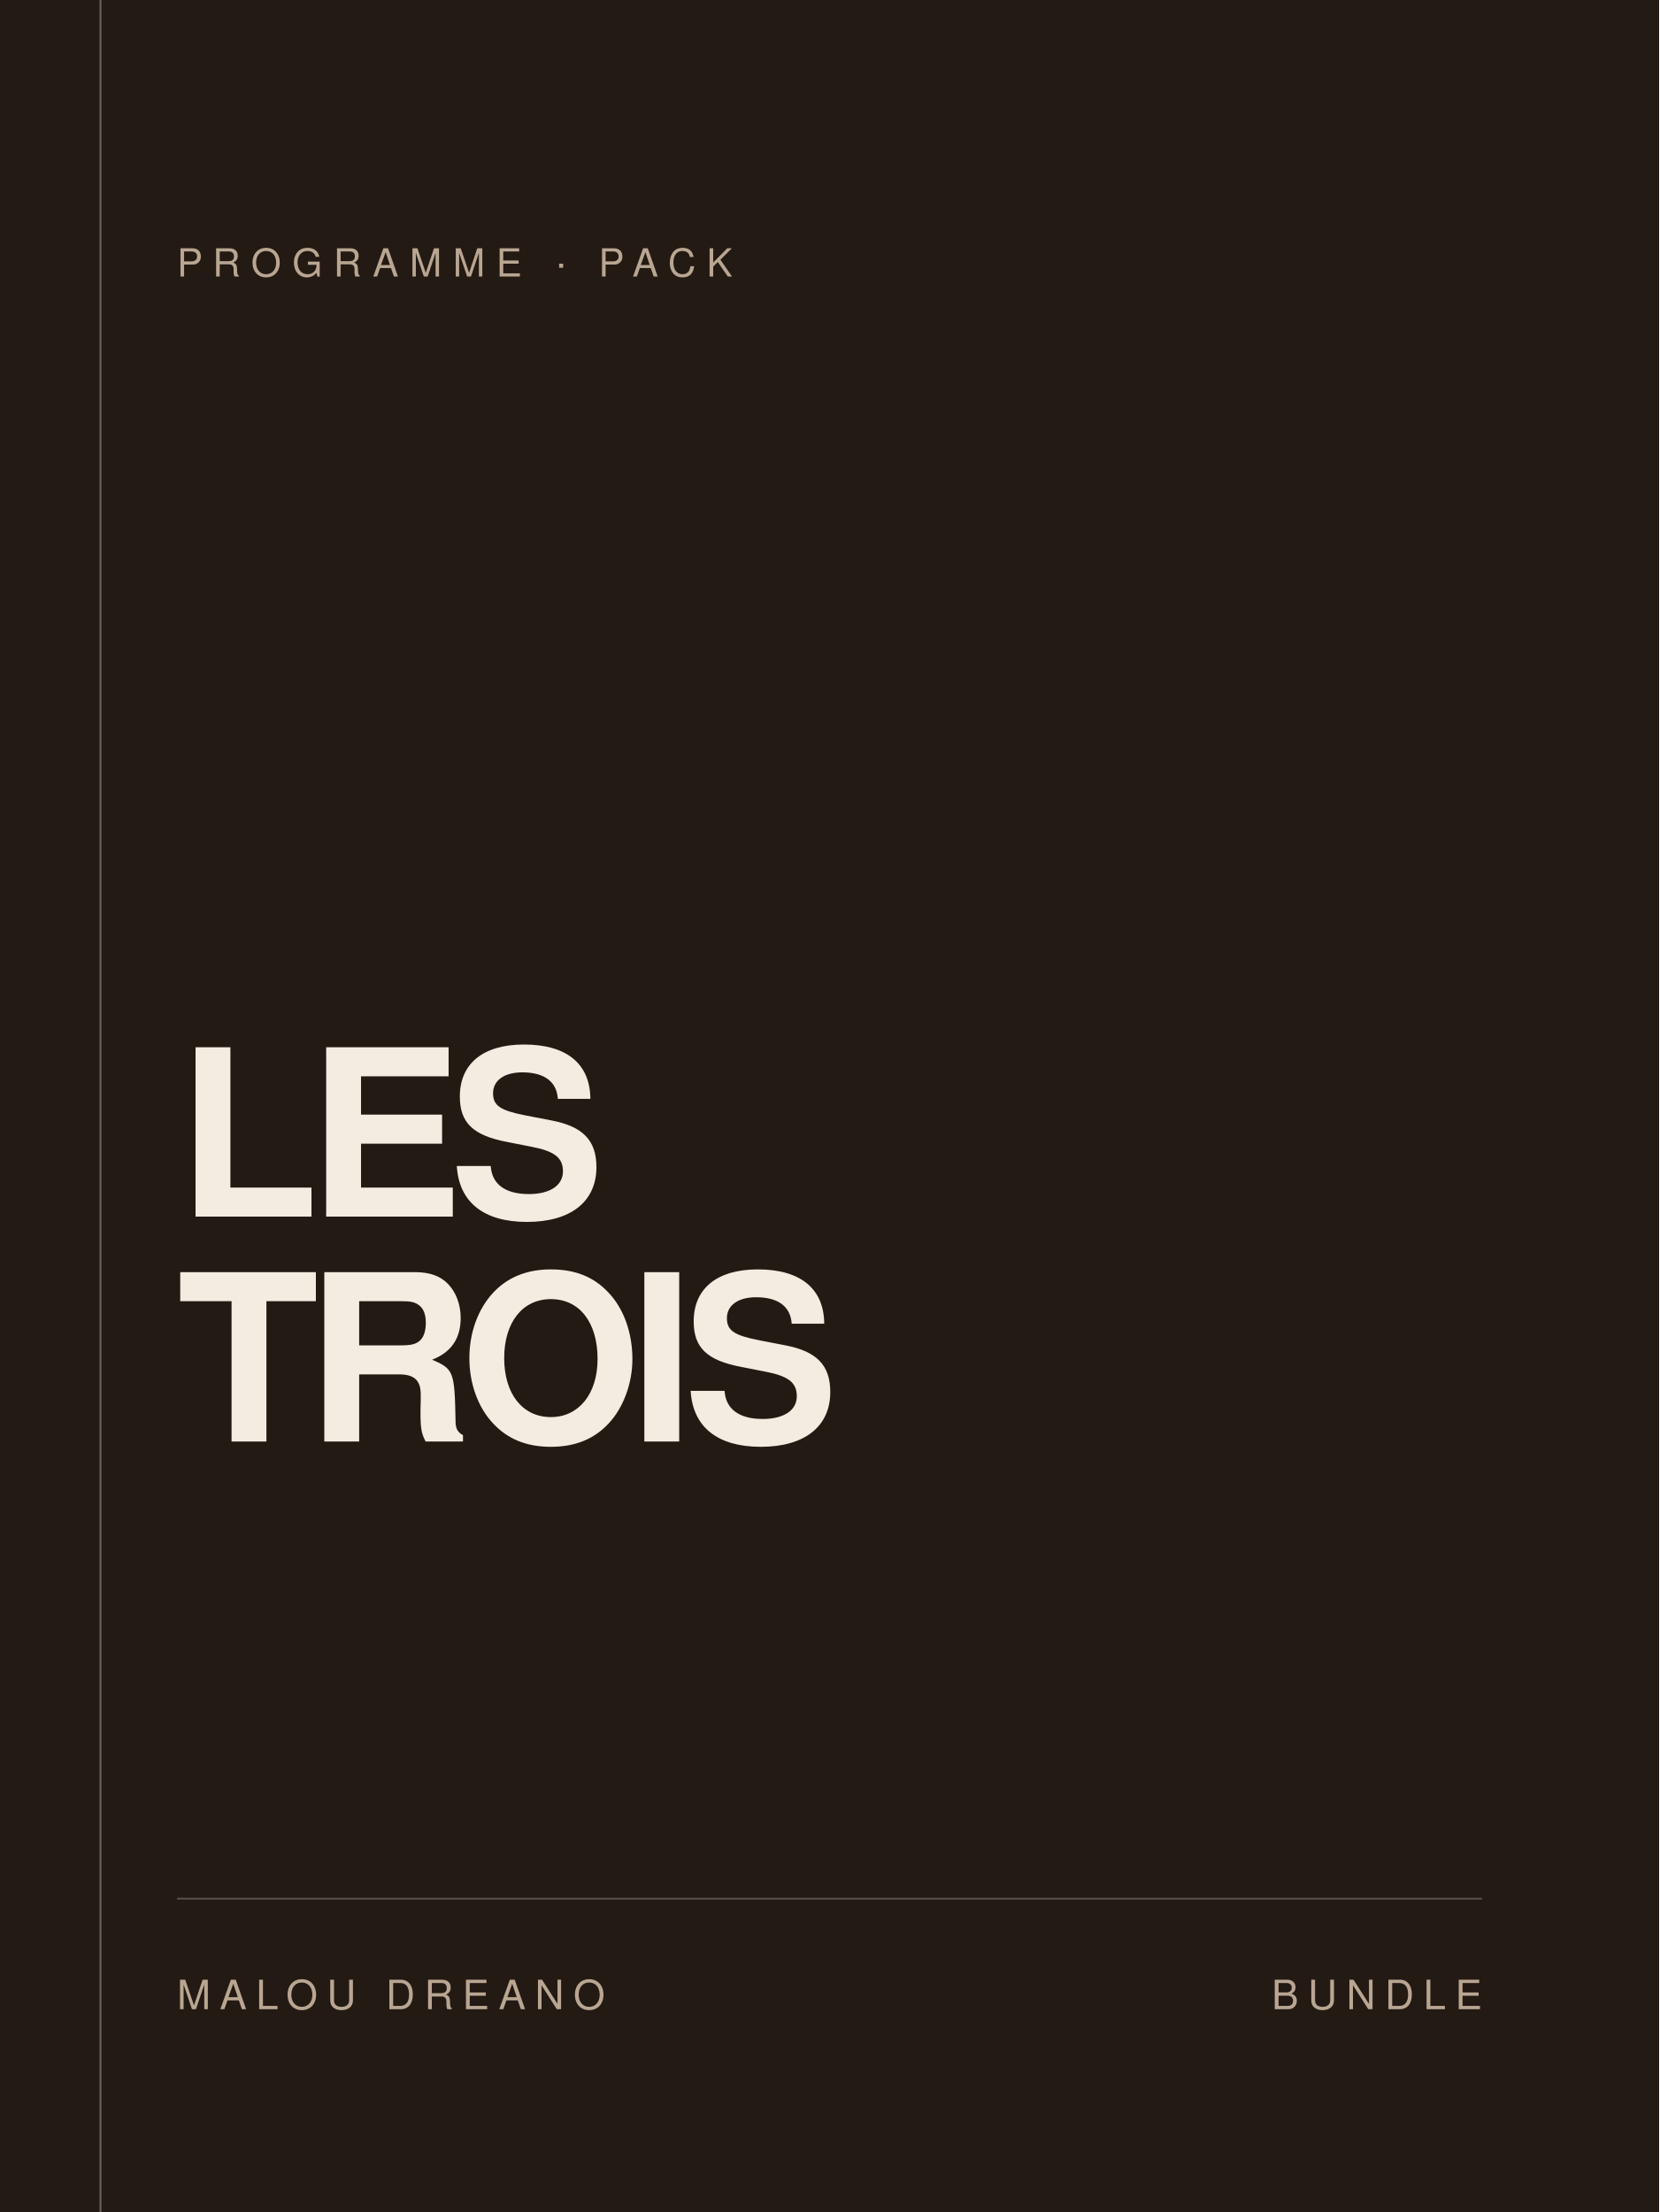
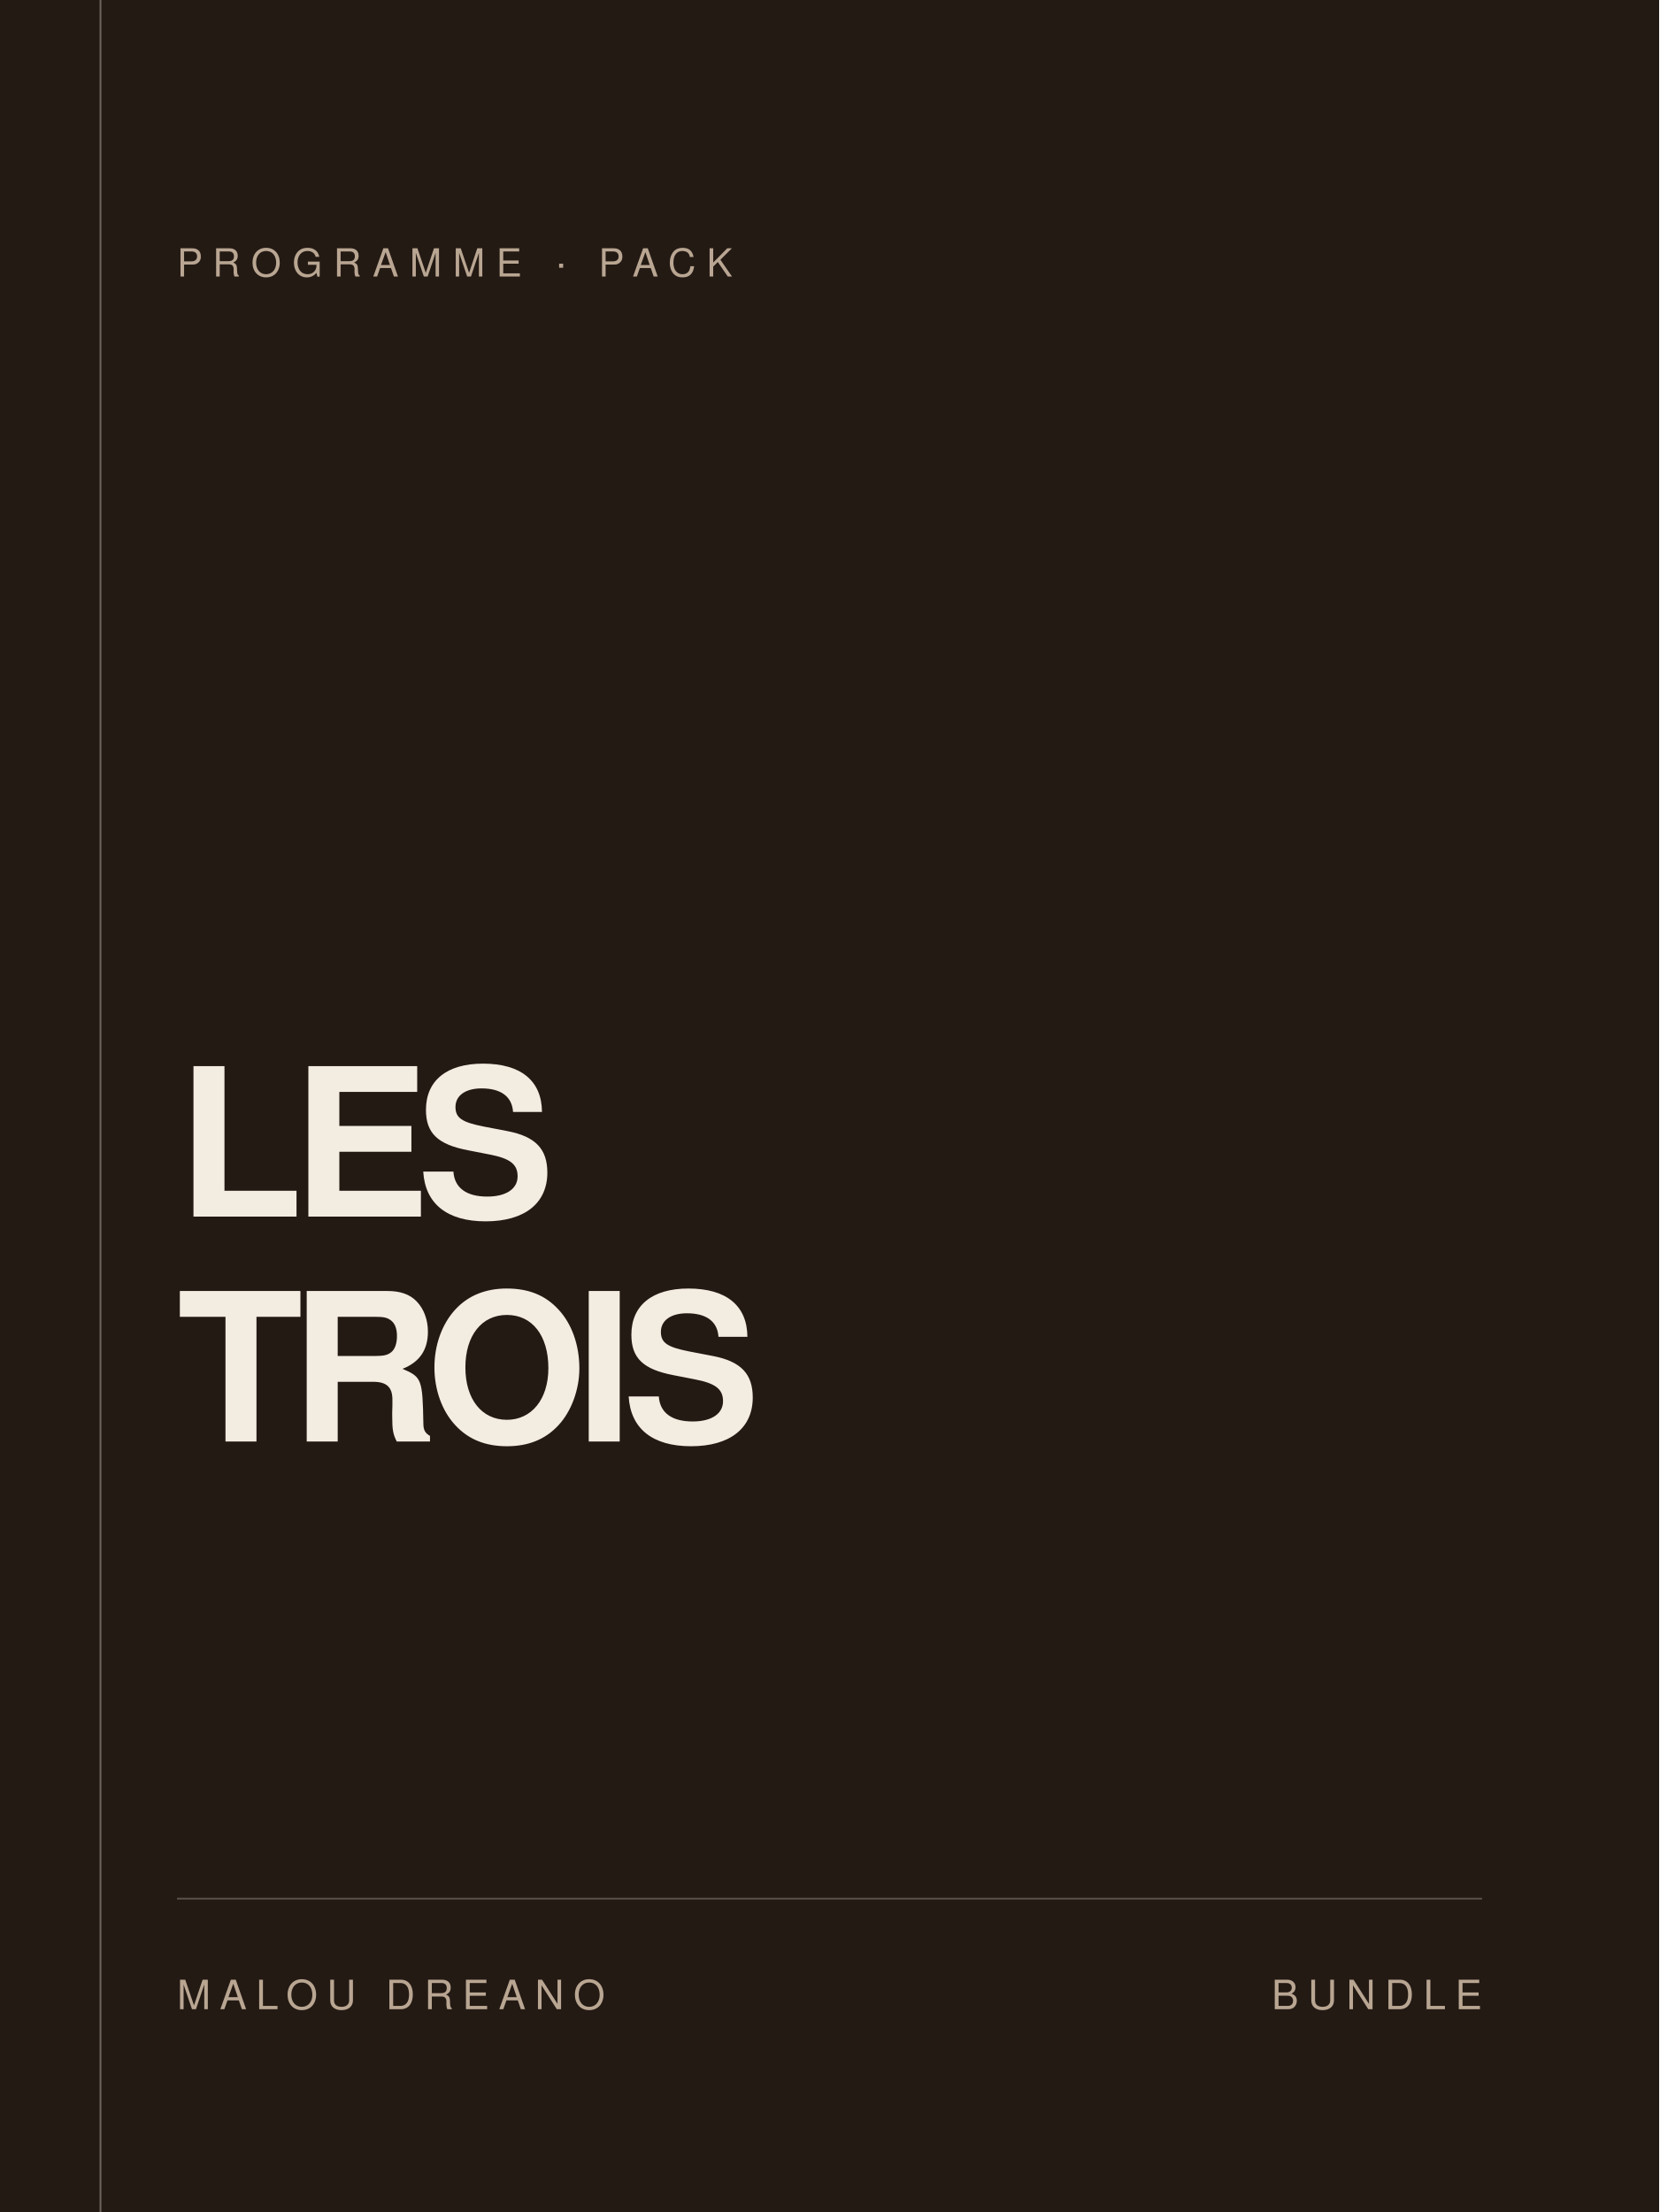
<svg xmlns="http://www.w3.org/2000/svg" viewBox="0 0 900 1200">
  <rect width="900" height="1200" fill="#241A14" />
  <rect x="54" y="0" width="1" height="1200" fill="#F3ECE1" opacity=".35" />
  <text x="96" y="150" fill="#B9A692" font-family="Helvetica,Arial,sans-serif" font-size="21" letter-spacing="6">PROGRAMME · PACK</text>
-   <text x="96" y="660" fill="#F3ECE1" font-family="Helvetica,Arial,sans-serif" font-size="126" font-weight="bold" letter-spacing="-6">LES</text>
-   <text x="96" y="782" fill="#F3ECE1" font-family="Helvetica,Arial,sans-serif" font-size="126" font-weight="bold" letter-spacing="-6">TROIS</text>
-   <text x="96" y="904" fill="#F3ECE1" font-family="Helvetica,Arial,sans-serif" font-size="126" font-weight="bold" letter-spacing="-6" />
+   <text x="96" y="660" fill="#F3ECE1" font-family="Helvetica,Arial,sans-serif" font-size="112" font-weight="bold" letter-spacing="-6">LES</text>
+   <text x="96" y="782" fill="#F3ECE1" font-family="Helvetica,Arial,sans-serif" font-size="112" font-weight="bold" letter-spacing="-6">TROIS</text>
+   <text x="96" y="904" fill="#F3ECE1" font-family="Helvetica,Arial,sans-serif" font-size="112" font-weight="bold" letter-spacing="-6" />
  <line x1="96" y1="1030" x2="804" y2="1030" stroke="#F3ECE1" stroke-opacity=".25" />
  <text x="96" y="1090" fill="#B9A692" font-family="Helvetica,Arial,sans-serif" font-size="22" letter-spacing="5">MALOU DREANO</text>
  <text x="804" y="1090" fill="#B9A692" font-family="Helvetica,Arial,sans-serif" font-size="22" letter-spacing="5" text-anchor="end">BUNDLE</text>
</svg>
